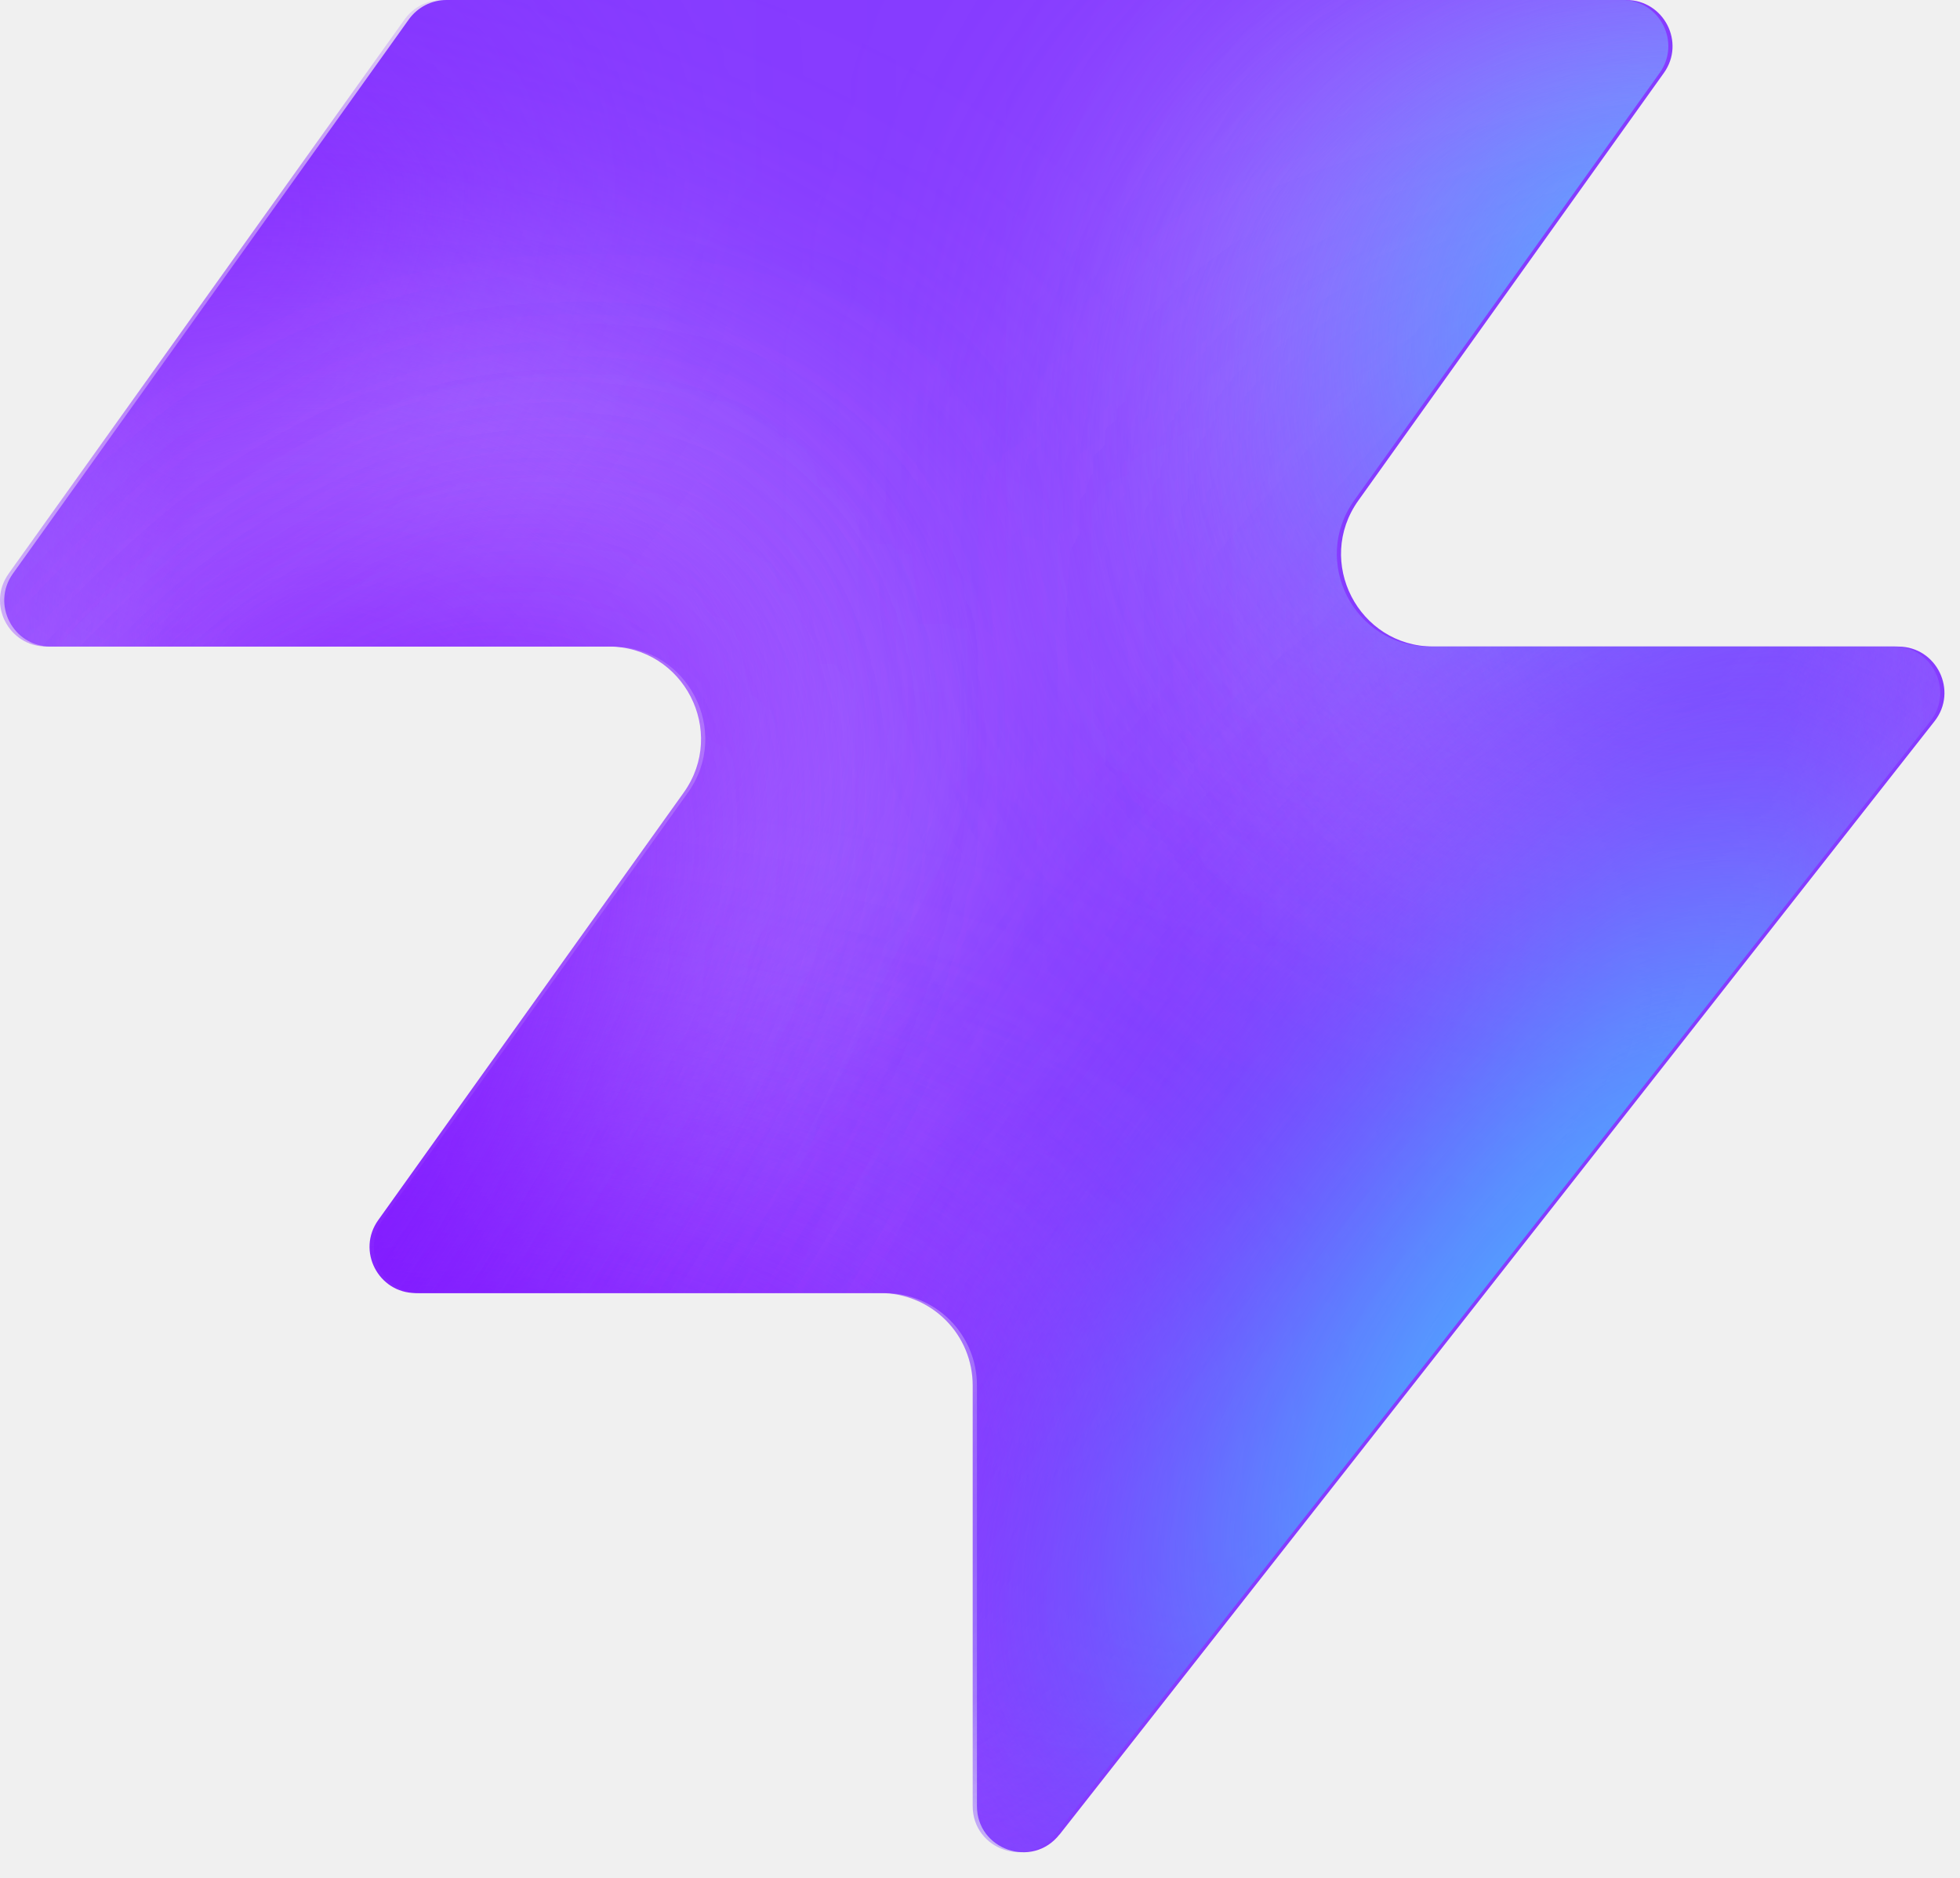
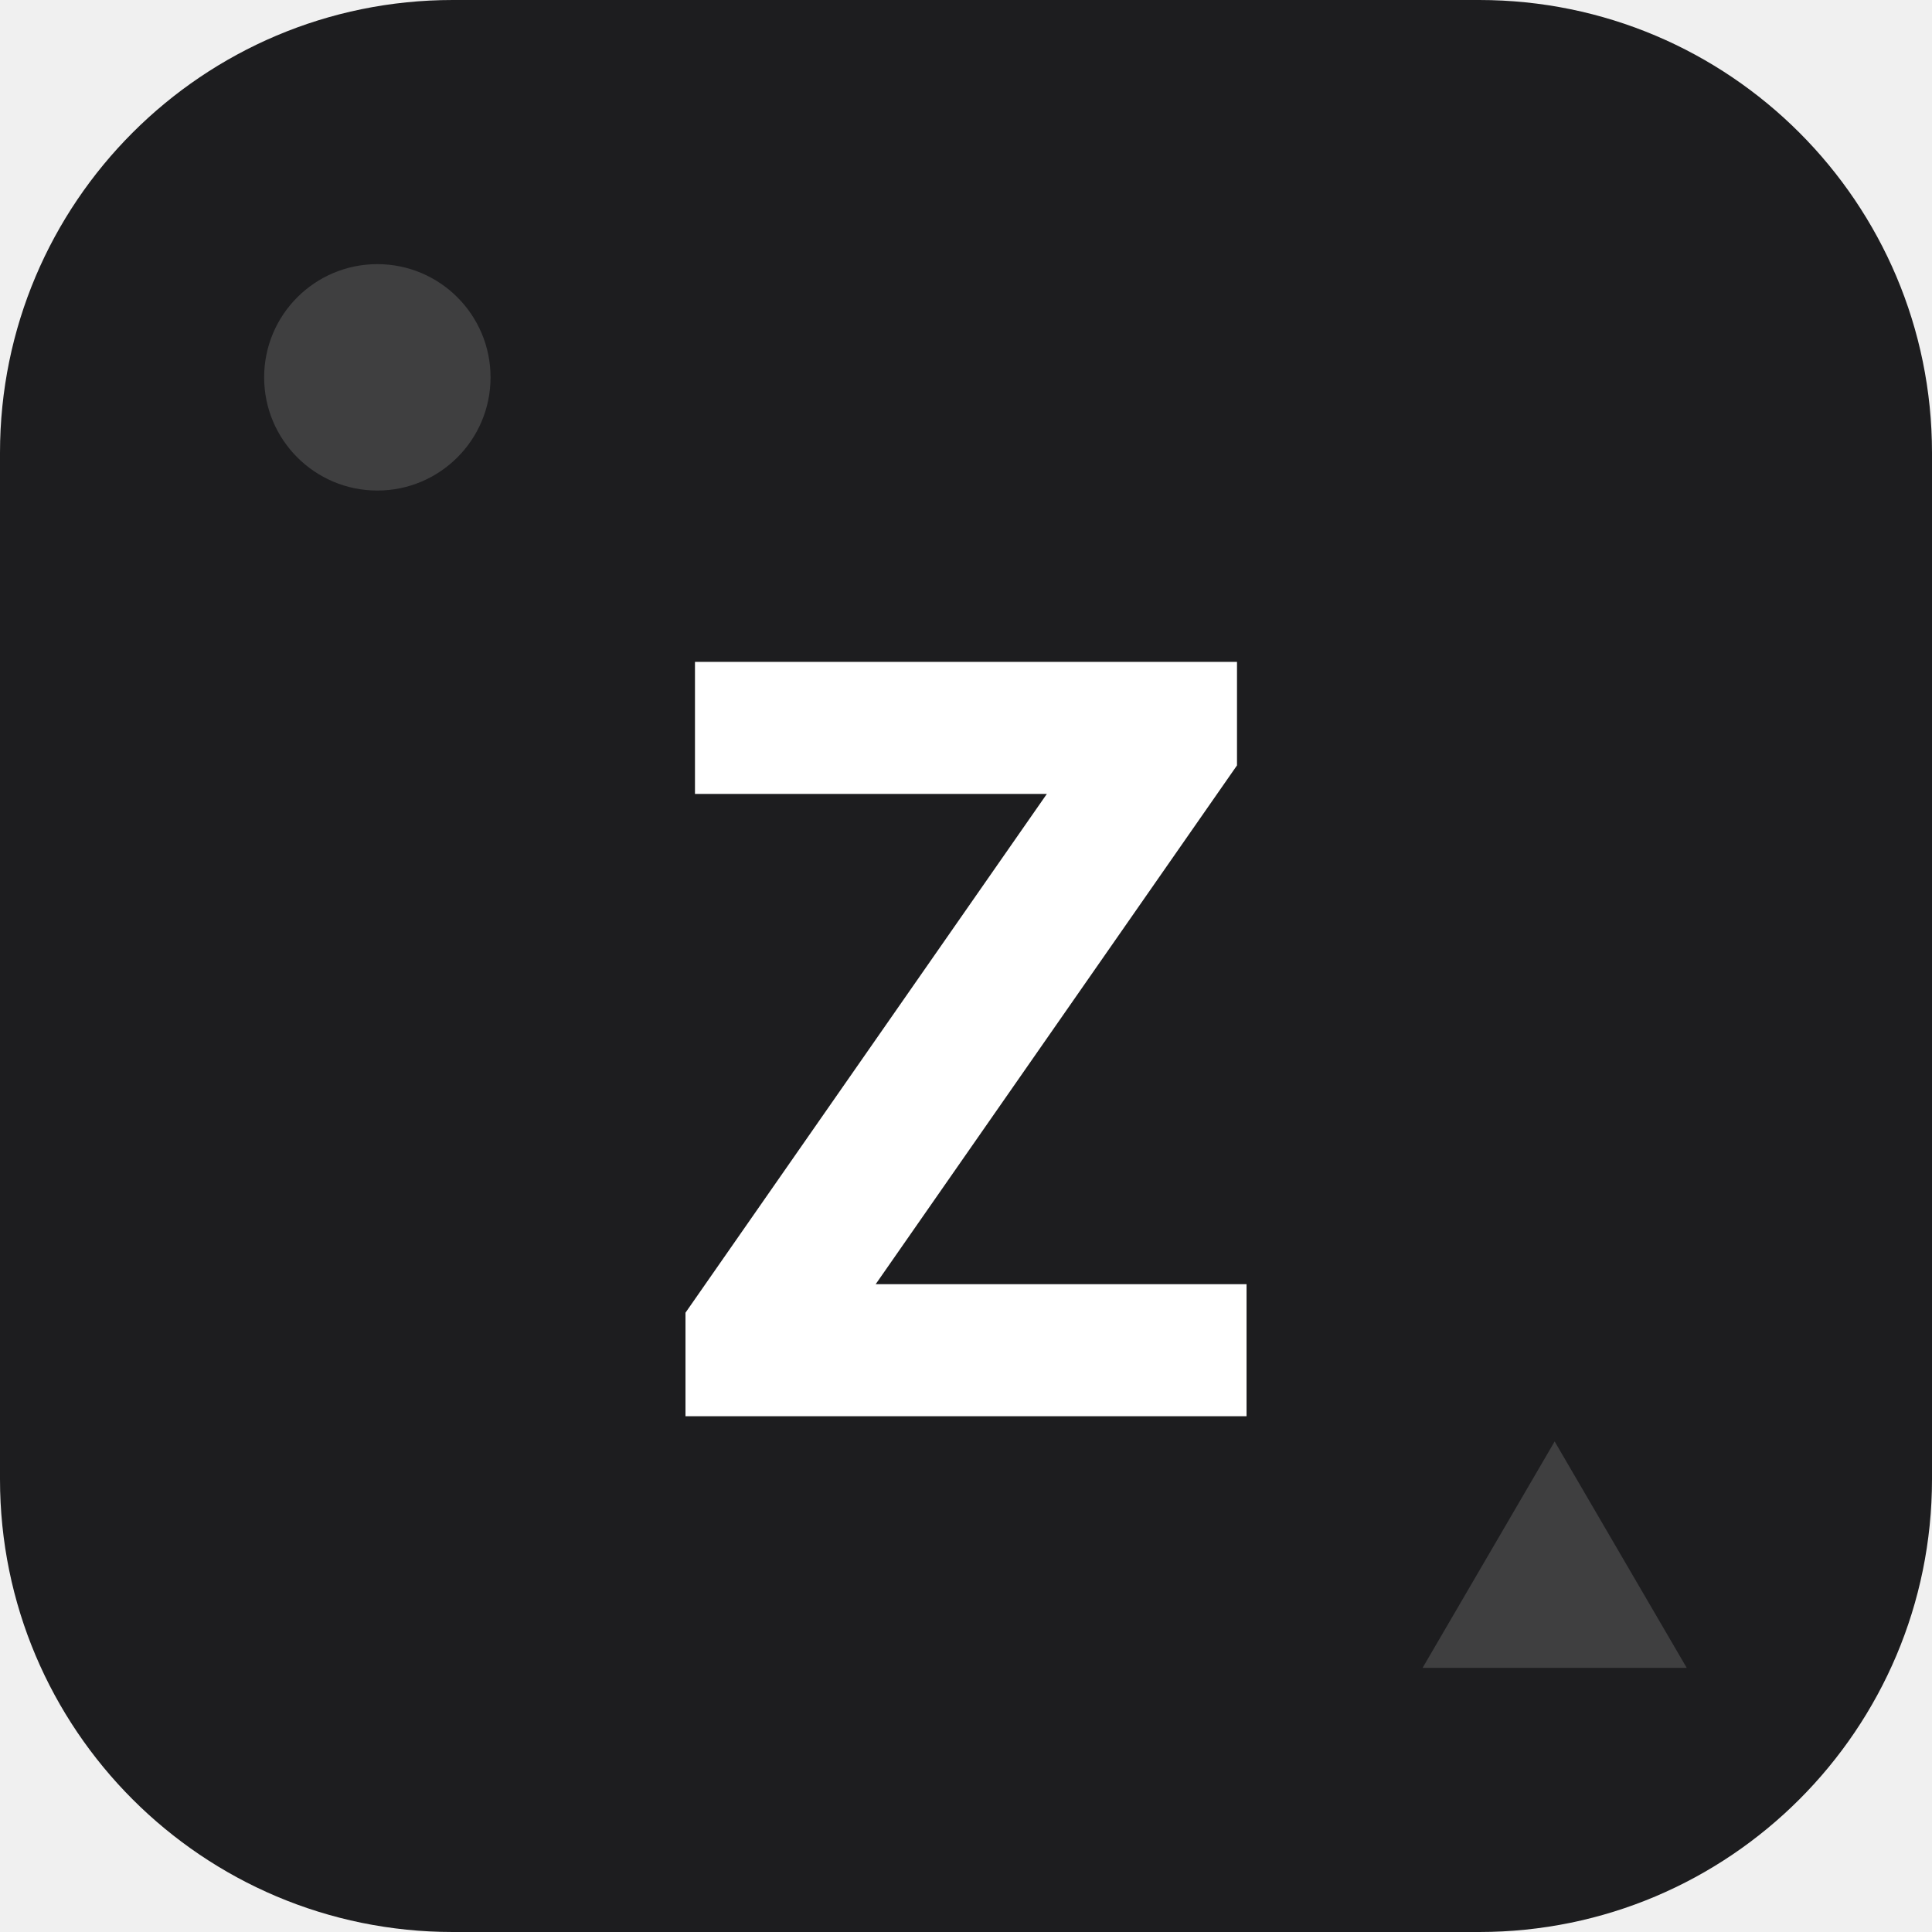
- <svg xmlns="http://www.w3.org/2000/svg" width="48" height="46" fill="none" viewBox="0 0 48 46">
-   <path fill="#863bff" d="M25.946 44.938c-.664.845-2.021.375-2.021-.698V33.937a2.26 2.26 0 0 0-2.262-2.262H10.287c-.92 0-1.456-1.04-.92-1.788l7.48-10.471c1.07-1.497 0-3.578-1.842-3.578H1.237c-.92 0-1.456-1.04-.92-1.788L10.013.474c.214-.297.556-.474.92-.474h28.894c.92 0 1.456 1.04.92 1.788l-7.48 10.471c-1.07 1.498 0 3.579 1.842 3.579h11.377c.943 0 1.473 1.088.89 1.83L25.947 44.94z" style="fill:#863bff;fill:color(display-p3 .525 .23 1);fill-opacity:1" />
-   <mask id="a" width="48" height="46" x="0" y="0" maskUnits="userSpaceOnUse" style="mask-type:alpha">
-     <path fill="#000" d="M25.842 44.938c-.664.844-2.021.375-2.021-.698V33.937a2.26 2.26 0 0 0-2.262-2.262H10.183c-.92 0-1.456-1.04-.92-1.788l7.48-10.471c1.07-1.498 0-3.579-1.842-3.579H1.133c-.92 0-1.456-1.04-.92-1.787L9.91.473c.214-.297.556-.474.92-.474h28.894c.92 0 1.456 1.04.92 1.788l-7.48 10.471c-1.07 1.498 0 3.578 1.842 3.578h11.377c.943 0 1.473 1.088.89 1.832L25.843 44.94z" style="fill:#000;fill-opacity:1" />
-   </mask>
-   <g mask="url(#a)">
-     <g filter="url(#b)">
-       <ellipse cx="5.508" cy="14.704" fill="#ede6ff" rx="5.508" ry="14.704" style="fill:#ede6ff;fill:color(display-p3 .927 .903 1);fill-opacity:1" transform="matrix(.00324 1 1 -.00324 -4.47 31.516)" />
-     </g>
-     <g filter="url(#c)">
-       <ellipse cx="10.399" cy="29.851" fill="#ede6ff" rx="10.399" ry="29.851" style="fill:#ede6ff;fill:color(display-p3 .927 .903 1);fill-opacity:1" transform="matrix(.00324 1 1 -.00324 -39.328 7.883)" />
-     </g>
-     <g filter="url(#d)">
-       <ellipse cx="5.508" cy="30.487" fill="#7e14ff" rx="5.508" ry="30.487" style="fill:#7e14ff;fill:color(display-p3 .492 .077 1);fill-opacity:1" transform="rotate(89.814 -25.913 -14.639)scale(1 -1)" />
-     </g>
-     <g filter="url(#e)">
-       <ellipse cx="5.508" cy="30.599" fill="#7e14ff" rx="5.508" ry="30.599" style="fill:#7e14ff;fill:color(display-p3 .492 .077 1);fill-opacity:1" transform="rotate(89.814 -32.644 -3.334)scale(1 -1)" />
-     </g>
-     <g filter="url(#f)">
-       <ellipse cx="5.508" cy="30.599" fill="#7e14ff" rx="5.508" ry="30.599" style="fill:#7e14ff;fill:color(display-p3 .492 .077 1);fill-opacity:1" transform="matrix(.00324 1 1 -.00324 -34.34 30.47)" />
-     </g>
-     <g filter="url(#g)">
-       <ellipse cx="14.072" cy="22.078" fill="#ede6ff" rx="14.072" ry="22.078" style="fill:#ede6ff;fill:color(display-p3 .927 .903 1);fill-opacity:1" transform="rotate(93.35 24.506 48.493)scale(-1 1)" />
-     </g>
-     <g filter="url(#h)">
-       <ellipse cx="3.47" cy="21.501" fill="#7e14ff" rx="3.47" ry="21.501" style="fill:#7e14ff;fill:color(display-p3 .492 .077 1);fill-opacity:1" transform="rotate(89.009 28.708 47.59)scale(-1 1)" />
-     </g>
-     <g filter="url(#i)">
-       <ellipse cx="3.47" cy="21.501" fill="#7e14ff" rx="3.47" ry="21.501" style="fill:#7e14ff;fill:color(display-p3 .492 .077 1);fill-opacity:1" transform="rotate(89.009 28.708 47.59)scale(-1 1)" />
-     </g>
-     <g filter="url(#j)">
-       <ellipse cx=".387" cy="8.972" fill="#7e14ff" rx="4.407" ry="29.108" style="fill:#7e14ff;fill:color(display-p3 .492 .077 1);fill-opacity:1" transform="rotate(39.51 .387 8.972)" />
-     </g>
-     <g filter="url(#k)">
-       <ellipse cx="47.523" cy="-6.092" fill="#7e14ff" rx="4.407" ry="29.108" style="fill:#7e14ff;fill:color(display-p3 .492 .077 1);fill-opacity:1" transform="rotate(37.892 47.523 -6.092)" />
-     </g>
-     <g filter="url(#l)">
-       <ellipse cx="41.412" cy="6.333" fill="#47bfff" rx="5.971" ry="9.665" style="fill:#47bfff;fill:color(display-p3 .28 .748 1);fill-opacity:1" transform="rotate(37.892 41.412 6.333)" />
-     </g>
-     <g filter="url(#m)">
-       <ellipse cx="-1.879" cy="38.332" fill="#7e14ff" rx="4.407" ry="29.108" style="fill:#7e14ff;fill:color(display-p3 .492 .077 1);fill-opacity:1" transform="rotate(37.892 -1.88 38.332)" />
-     </g>
-     <g filter="url(#n)">
-       <ellipse cx="-1.879" cy="38.332" fill="#7e14ff" rx="4.407" ry="29.108" style="fill:#7e14ff;fill:color(display-p3 .492 .077 1);fill-opacity:1" transform="rotate(37.892 -1.88 38.332)" />
-     </g>
-     <g filter="url(#o)">
-       <ellipse cx="35.651" cy="29.907" fill="#7e14ff" rx="4.407" ry="29.108" style="fill:#7e14ff;fill:color(display-p3 .492 .077 1);fill-opacity:1" transform="rotate(37.892 35.651 29.907)" />
-     </g>
-     <g filter="url(#p)">
-       <ellipse cx="38.418" cy="32.4" fill="#47bfff" rx="5.971" ry="15.297" style="fill:#47bfff;fill:color(display-p3 .28 .748 1);fill-opacity:1" transform="rotate(37.892 38.418 32.4)" />
-     </g>
-   </g>
-   <defs>
-     <filter id="b" width="60.045" height="41.654" x="-19.77" y="16.149" color-interpolation-filters="sRGB" filterUnits="userSpaceOnUse">
-       <feFlood flood-opacity="0" result="BackgroundImageFix" />
-       <feBlend in="SourceGraphic" in2="BackgroundImageFix" result="shape" />
-       <feGaussianBlur result="effect1_foregroundBlur_2002_17158" stdDeviation="7.659" />
-     </filter>
-     <filter id="c" width="90.34" height="51.437" x="-54.613" y="-7.533" color-interpolation-filters="sRGB" filterUnits="userSpaceOnUse">
-       <feFlood flood-opacity="0" result="BackgroundImageFix" />
-       <feBlend in="SourceGraphic" in2="BackgroundImageFix" result="shape" />
-       <feGaussianBlur result="effect1_foregroundBlur_2002_17158" stdDeviation="7.659" />
-     </filter>
-     <filter id="d" width="79.355" height="29.4" x="-49.64" y="2.03" color-interpolation-filters="sRGB" filterUnits="userSpaceOnUse">
-       <feFlood flood-opacity="0" result="BackgroundImageFix" />
-       <feBlend in="SourceGraphic" in2="BackgroundImageFix" result="shape" />
-       <feGaussianBlur result="effect1_foregroundBlur_2002_17158" stdDeviation="4.596" />
-     </filter>
-     <filter id="e" width="79.579" height="29.4" x="-45.045" y="20.029" color-interpolation-filters="sRGB" filterUnits="userSpaceOnUse">
-       <feFlood flood-opacity="0" result="BackgroundImageFix" />
-       <feBlend in="SourceGraphic" in2="BackgroundImageFix" result="shape" />
-       <feGaussianBlur result="effect1_foregroundBlur_2002_17158" stdDeviation="4.596" />
-     </filter>
-     <filter id="f" width="79.579" height="29.4" x="-43.513" y="21.178" color-interpolation-filters="sRGB" filterUnits="userSpaceOnUse">
-       <feFlood flood-opacity="0" result="BackgroundImageFix" />
-       <feBlend in="SourceGraphic" in2="BackgroundImageFix" result="shape" />
-       <feGaussianBlur result="effect1_foregroundBlur_2002_17158" stdDeviation="4.596" />
-     </filter>
-     <filter id="g" width="74.749" height="58.852" x="15.756" y="-17.901" color-interpolation-filters="sRGB" filterUnits="userSpaceOnUse">
-       <feFlood flood-opacity="0" result="BackgroundImageFix" />
-       <feBlend in="SourceGraphic" in2="BackgroundImageFix" result="shape" />
-       <feGaussianBlur result="effect1_foregroundBlur_2002_17158" stdDeviation="7.659" />
-     </filter>
-     <filter id="h" width="61.377" height="25.362" x="23.548" y="2.284" color-interpolation-filters="sRGB" filterUnits="userSpaceOnUse">
-       <feFlood flood-opacity="0" result="BackgroundImageFix" />
-       <feBlend in="SourceGraphic" in2="BackgroundImageFix" result="shape" />
-       <feGaussianBlur result="effect1_foregroundBlur_2002_17158" stdDeviation="4.596" />
-     </filter>
-     <filter id="i" width="61.377" height="25.362" x="23.548" y="2.284" color-interpolation-filters="sRGB" filterUnits="userSpaceOnUse">
-       <feFlood flood-opacity="0" result="BackgroundImageFix" />
-       <feBlend in="SourceGraphic" in2="BackgroundImageFix" result="shape" />
-       <feGaussianBlur result="effect1_foregroundBlur_2002_17158" stdDeviation="4.596" />
-     </filter>
-     <filter id="j" width="56.045" height="63.649" x="-27.636" y="-22.853" color-interpolation-filters="sRGB" filterUnits="userSpaceOnUse">
-       <feFlood flood-opacity="0" result="BackgroundImageFix" />
-       <feBlend in="SourceGraphic" in2="BackgroundImageFix" result="shape" />
-       <feGaussianBlur result="effect1_foregroundBlur_2002_17158" stdDeviation="4.596" />
-     </filter>
-     <filter id="k" width="54.814" height="64.646" x="20.116" y="-38.415" color-interpolation-filters="sRGB" filterUnits="userSpaceOnUse">
-       <feFlood flood-opacity="0" result="BackgroundImageFix" />
-       <feBlend in="SourceGraphic" in2="BackgroundImageFix" result="shape" />
-       <feGaussianBlur result="effect1_foregroundBlur_2002_17158" stdDeviation="4.596" />
-     </filter>
-     <filter id="l" width="33.541" height="35.313" x="24.641" y="-11.323" color-interpolation-filters="sRGB" filterUnits="userSpaceOnUse">
-       <feFlood flood-opacity="0" result="BackgroundImageFix" />
-       <feBlend in="SourceGraphic" in2="BackgroundImageFix" result="shape" />
-       <feGaussianBlur result="effect1_foregroundBlur_2002_17158" stdDeviation="4.596" />
-     </filter>
-     <filter id="m" width="54.814" height="64.646" x="-29.286" y="6.009" color-interpolation-filters="sRGB" filterUnits="userSpaceOnUse">
-       <feFlood flood-opacity="0" result="BackgroundImageFix" />
-       <feBlend in="SourceGraphic" in2="BackgroundImageFix" result="shape" />
-       <feGaussianBlur result="effect1_foregroundBlur_2002_17158" stdDeviation="4.596" />
-     </filter>
-     <filter id="n" width="54.814" height="64.646" x="-29.286" y="6.009" color-interpolation-filters="sRGB" filterUnits="userSpaceOnUse">
-       <feFlood flood-opacity="0" result="BackgroundImageFix" />
-       <feBlend in="SourceGraphic" in2="BackgroundImageFix" result="shape" />
-       <feGaussianBlur result="effect1_foregroundBlur_2002_17158" stdDeviation="4.596" />
-     </filter>
-     <filter id="o" width="54.814" height="64.646" x="8.244" y="-2.416" color-interpolation-filters="sRGB" filterUnits="userSpaceOnUse">
-       <feFlood flood-opacity="0" result="BackgroundImageFix" />
-       <feBlend in="SourceGraphic" in2="BackgroundImageFix" result="shape" />
-       <feGaussianBlur result="effect1_foregroundBlur_2002_17158" stdDeviation="4.596" />
-     </filter>
-     <filter id="p" width="39.409" height="43.623" x="18.713" y="10.588" color-interpolation-filters="sRGB" filterUnits="userSpaceOnUse">
-       <feFlood flood-opacity="0" result="BackgroundImageFix" />
-       <feBlend in="SourceGraphic" in2="BackgroundImageFix" result="shape" />
-       <feGaussianBlur result="effect1_foregroundBlur_2002_17158" stdDeviation="4.596" />
-     </filter>
-   </defs>
+ <svg xmlns="http://www.w3.org/2000/svg" viewBox="0 0 512 512">
+   <rect width="512" height="512" rx="120" fill="#1D1D1F" />
+   <circle cx="100" cy="100" r="30" fill="white" opacity="0.15" />
+   <path d="M412 382l-35 60h70z" fill="white" opacity="0.15" />
+   <text x="50%" y="54%" dominant-baseline="middle" text-anchor="middle" font-family="system-ui, sans-serif" font-weight="900" font-size="280" fill="white">Z</text>
</svg>
